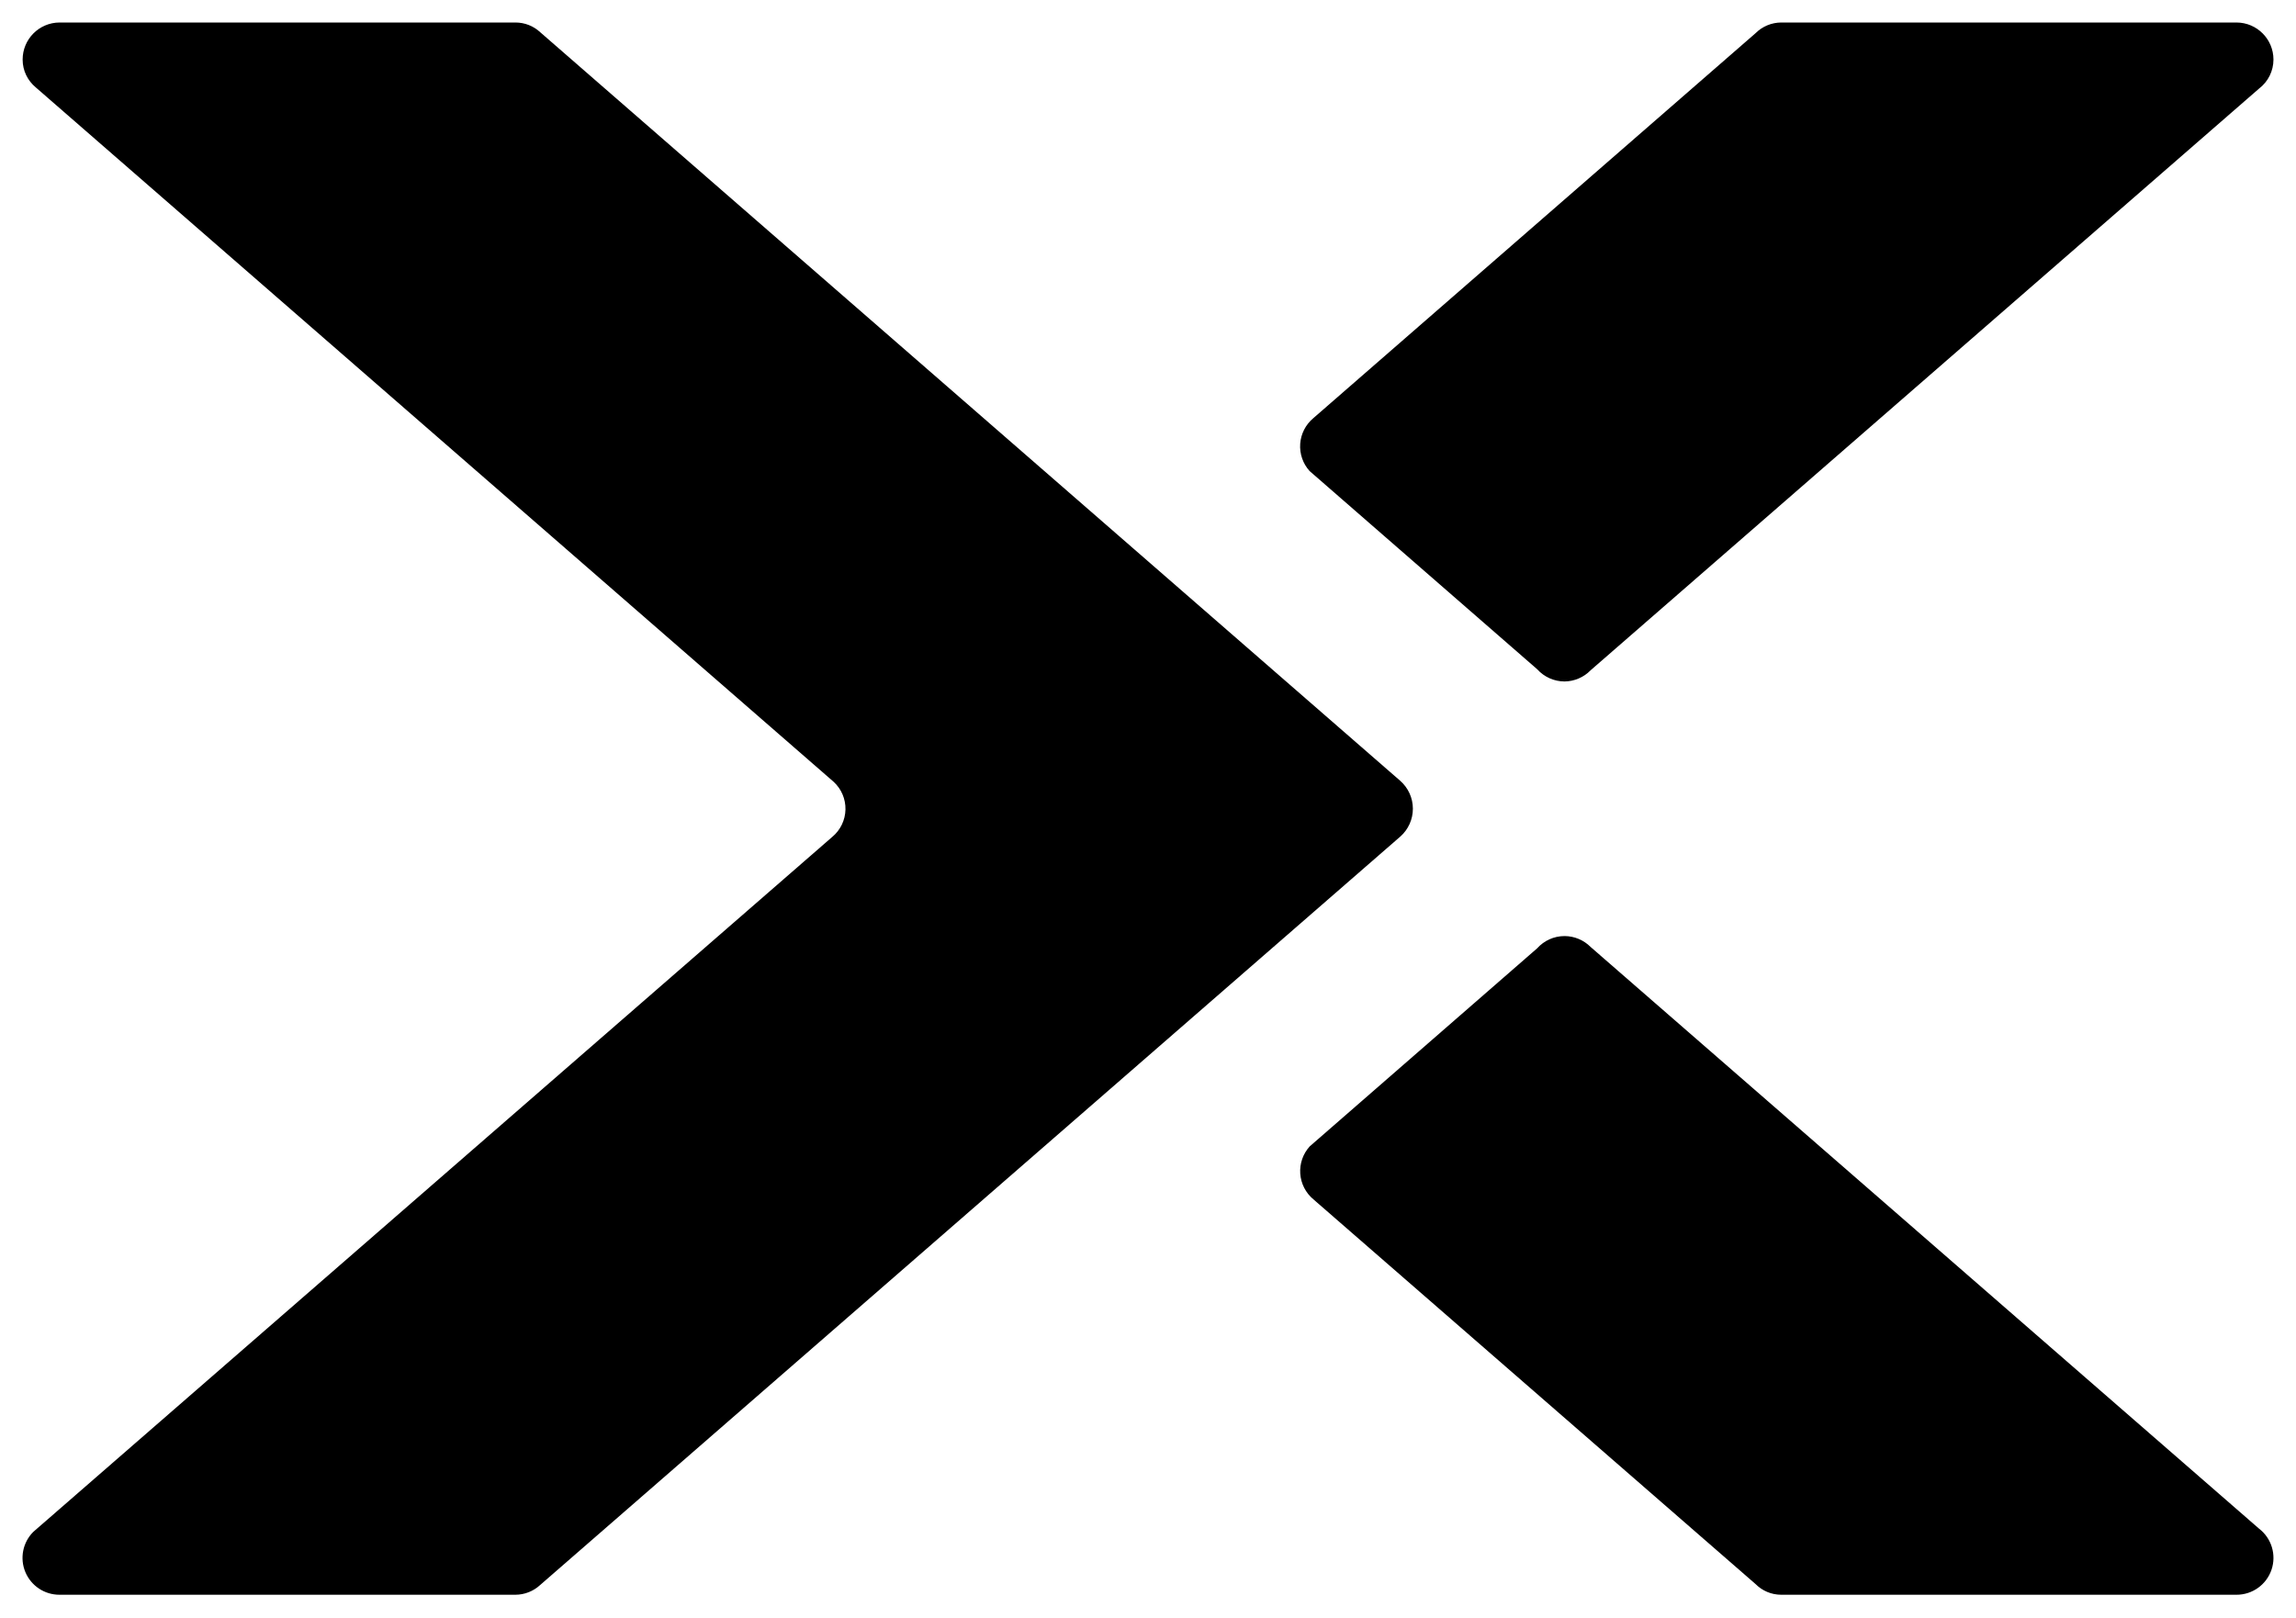
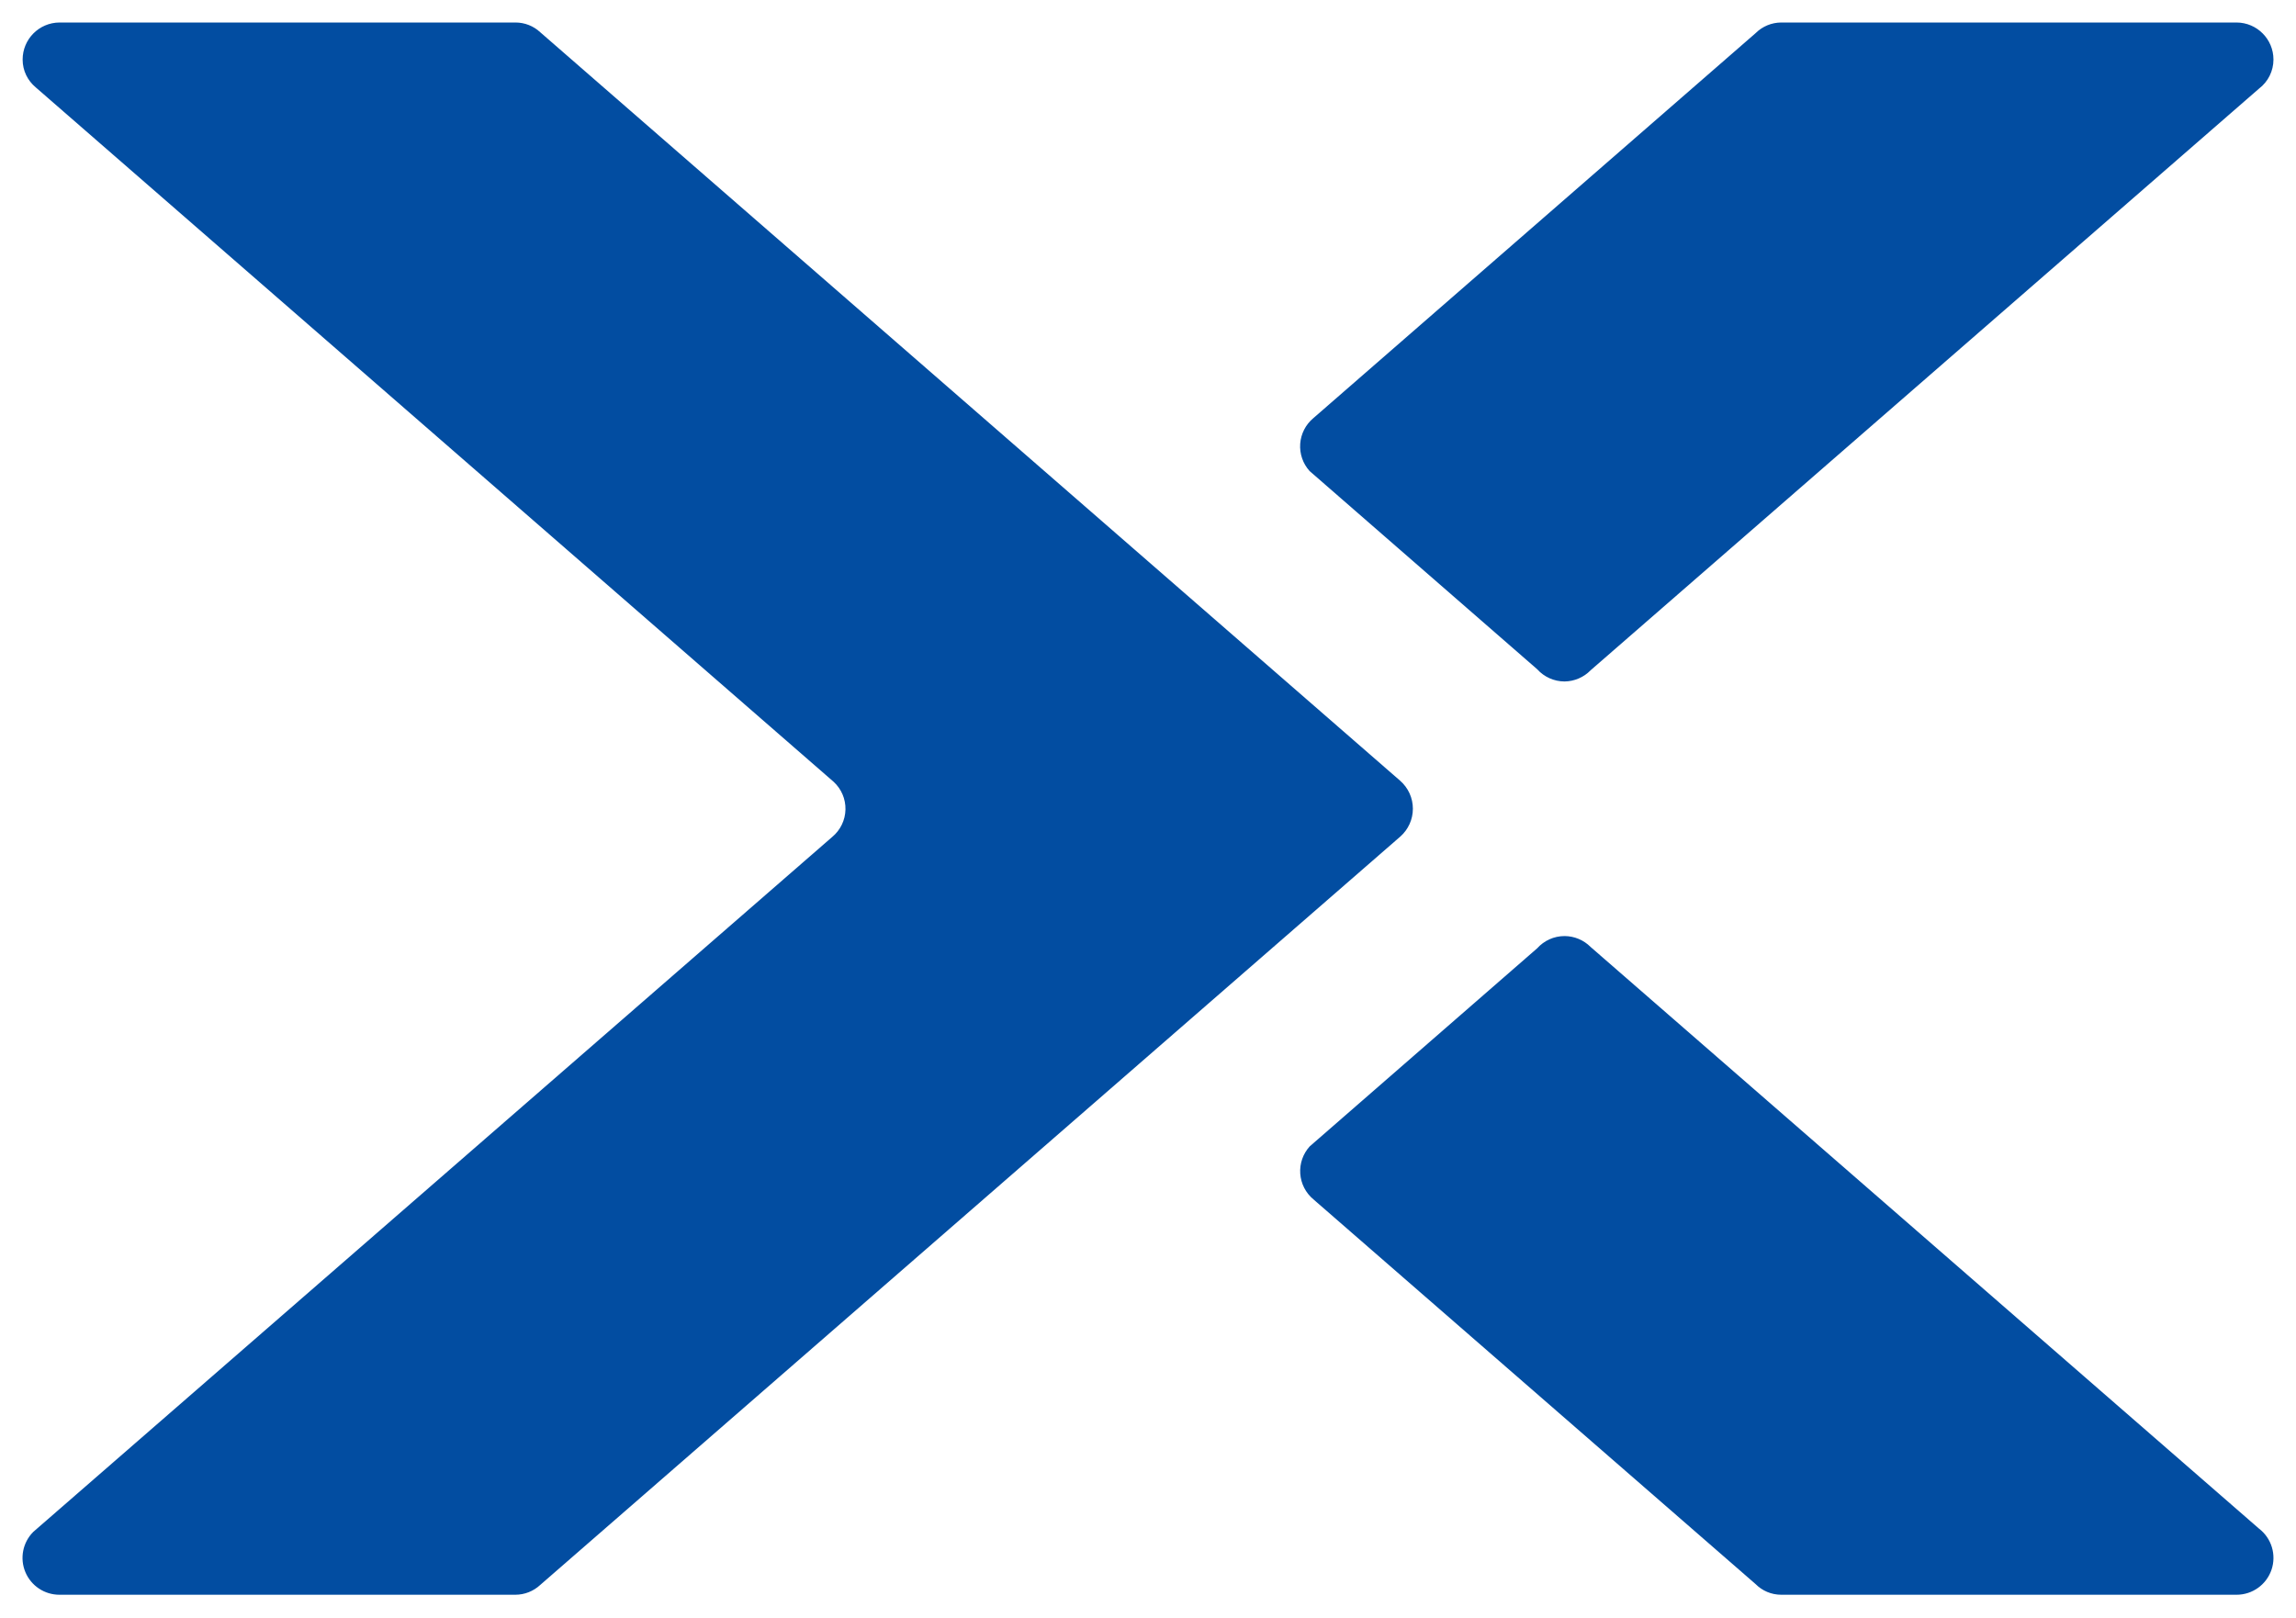
- <svg xmlns="http://www.w3.org/2000/svg" role="img" viewBox="-0.240 3.377 24.480 17.246" width="85.17" height="60">
+ <svg xmlns="http://www.w3.org/2000/svg" fill="#024DA1" role="img" viewBox="-0.240 3.377 24.480 17.246" width="85.17" height="60">
  <path d="M.394 3.617a.395.395 0 0 0-.393.395c0 .12.054.225.14.297l8.506 7.404a.39.39 0 0 1-.013.588l-8.52 7.412a.393.393 0 0 0 .28.67h4.86a.39.39 0 0 0 .265-.104l9.17-7.98a.396.396 0 0 0 0-.596L5.52 3.721a.386.386 0 0 0-.264-.104zm18.358 0a.389.389 0 0 0-.273.113l-4.716 4.106a.392.392 0 0 0-.04.564l2.427 2.114a.393.393 0 0 0 .291.13.394.394 0 0 0 .278-.119l7.127-6.203a.389.389 0 0 0 .154-.31.395.395 0 0 0-.393-.395zm-2.31 9.742c-.116 0-.22.05-.292.13l-2.426 2.113a.392.392 0 0 0 .039.564l4.716 4.104c.07.07.166.113.273.113h4.855a.393.393 0 0 0 .239-.705l-7.127-6.203a.393.393 0 0 0-.278-.116z" />
</svg>
